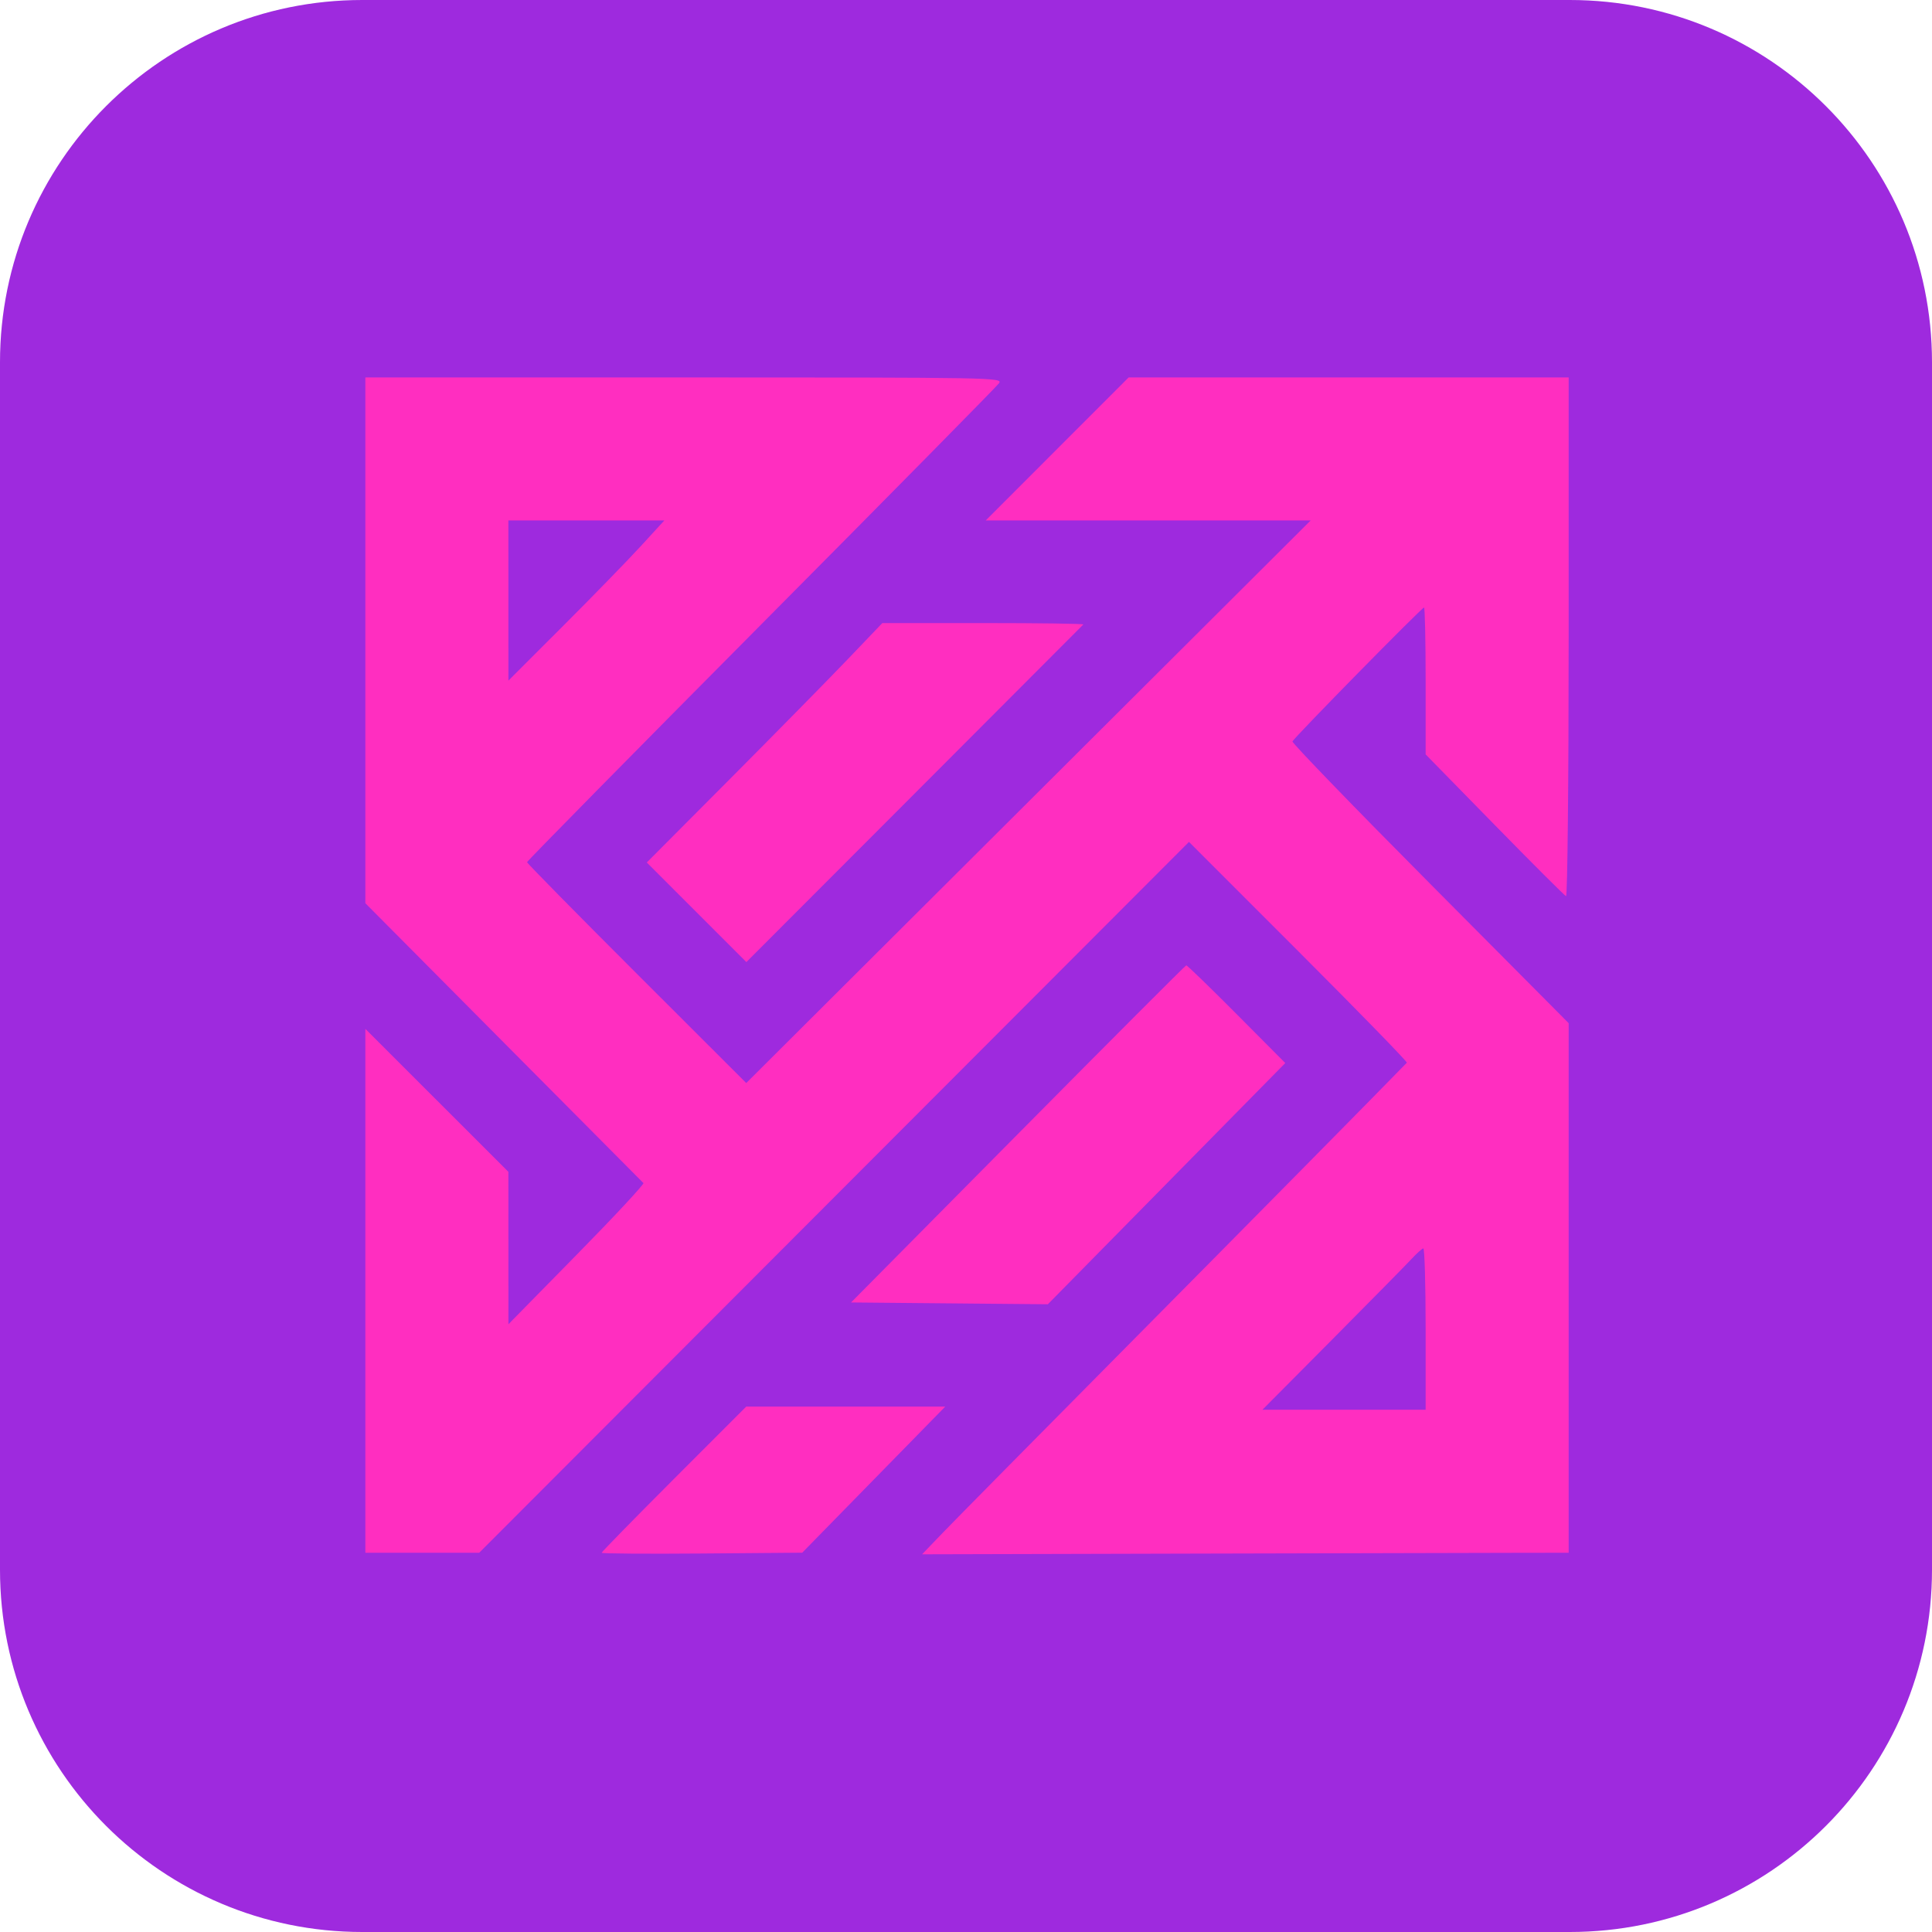
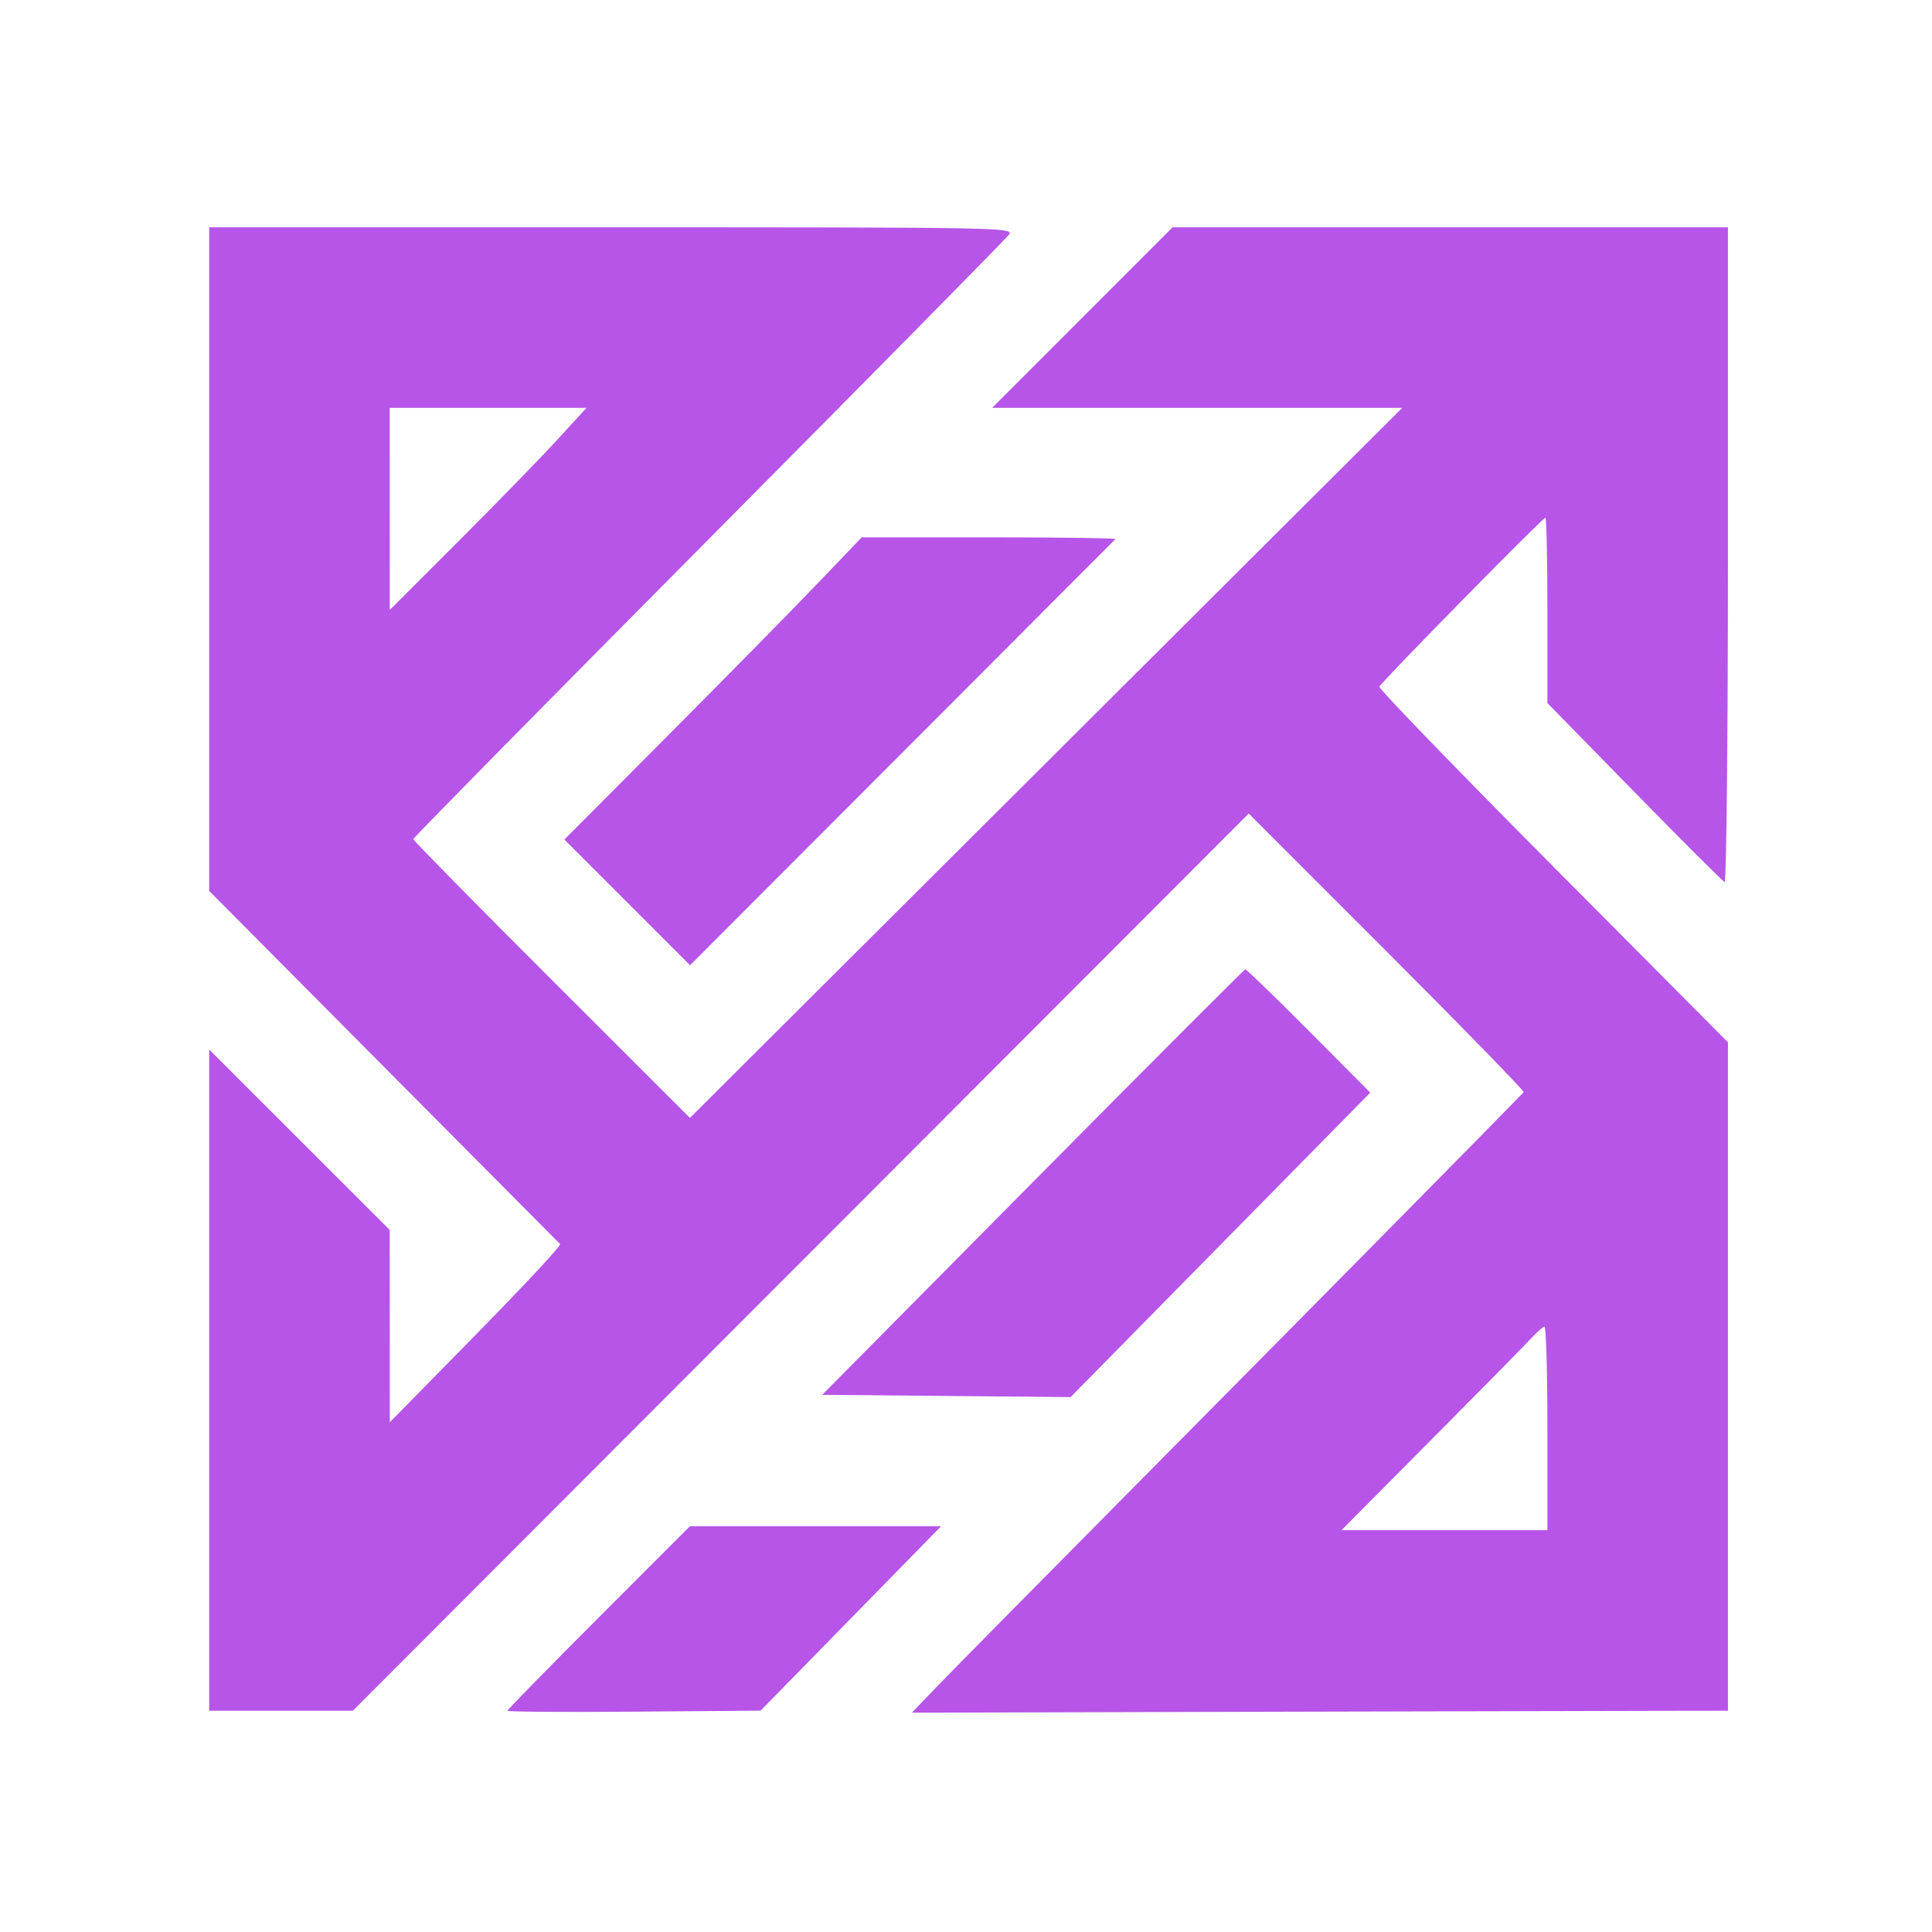
<svg xmlns="http://www.w3.org/2000/svg" viewBox="0 0 32 32">
-   <rect width="32" height="32" rx="6" fill="#9e2ade" />
-   <g transform="translate(6,6.2) scale(0.0515)">
-     <path fill="#ff2ec0" fill-rule="evenodd" d="M 1 85.550 L 1 170.099 45.414 214.800 C 69.842 239.385, 90.098 259.768, 90.427 260.096 C 90.756 260.424, 81.124 270.774, 69.022 283.096 L 47.018 305.500 47.009 280.992 L 47 256.484 24 233.500 L 1 210.516 1 294.758 L 1 379 19.307 379 L 37.614 379 151.751 264.689 L 265.888 150.377 301.150 185.650 C 320.544 205.049, 336.206 221.134, 335.956 221.392 C 326.956 230.678, 284.700 273.491, 245.042 313.506 C 216.694 342.109, 190.474 368.659, 186.775 372.506 L 180.050 379.500 267.275 379.273 C 315.249 379.148, 362.038 379.035, 371.250 379.023 L 388 379 388 293.837 L 388 208.674 343.422 163.821 C 318.904 139.152, 298.992 118.563, 299.172 118.068 C 299.585 116.936, 340.785 75, 341.485 75 C 341.768 75, 342 85.628, 342 98.618 L 342 122.236 364.154 144.868 C 376.339 157.316, 386.689 167.650, 387.154 167.833 C 387.619 168.017, 388 130.554, 388 84.583 L 388 1 317.242 1 L 246.484 1 223.500 24 L 200.516 47 252.770 47 L 305.025 47 214.262 137.469 L 123.500 227.937 88.250 192.724 C 68.862 173.357, 53 157.237, 53 156.902 C 53 156.567, 86.862 122.187, 128.250 80.501 C 169.637 38.816, 204.088 3.875, 204.807 2.855 C 206.077 1.052, 203.240 1, 103.557 1 L 1 1 1 85.550 M 47.005 72.750 L 47.010 98.500 64.518 81 C 74.148 71.375, 85.430 59.788, 89.589 55.250 L 97.151 47 72.075 47 L 47 47 47.005 72.750 M 156.027 91.750 C 149.844 98.213, 132.798 115.538, 118.148 130.252 L 91.511 157.003 107.525 173.018 L 123.540 189.032 177.520 134.966 C 207.209 105.229, 231.687 80.697, 231.917 80.450 C 232.146 80.202, 217.694 80, 199.802 80 L 167.270 80 156.027 91.750 M 210.855 244.332 L 157.210 298.500 188.855 298.791 L 220.500 299.081 258.680 260.291 L 296.859 221.500 281.191 205.750 C 272.574 197.088, 265.293 190.037, 265.012 190.082 C 264.730 190.127, 240.360 214.539, 210.855 244.332 M 337.500 284.478 C 335.850 286.259, 324.379 297.905, 312.008 310.358 L 289.517 333 315.758 333 L 342 333 342 307 C 342 292.700, 341.663 281.054, 341.250 281.120 C 340.837 281.186, 339.150 282.697, 337.500 284.478 M 100.242 355.258 C 87.459 368.050, 77 378.737, 76.999 379.008 C 76.999 379.279, 91.511 379.383, 109.249 379.240 L 141.500 378.980 164.500 355.487 L 187.500 331.994 155.492 331.997 L 123.484 332 100.242 355.258" />
+   <g transform="translate(3.4,3.7) scale(0.065)">
+     <path fill="#b655e7" fill-rule="evenodd" d="M 1 85.550 L 1 170.099 45.414 214.800 C 69.842 239.385, 90.098 259.768, 90.427 260.096 C 90.756 260.424, 81.124 270.774, 69.022 283.096 L 47.018 305.500 47.009 280.992 L 47 256.484 24 233.500 L 1 210.516 1 294.758 L 1 379 19.307 379 L 37.614 379 151.751 264.689 L 265.888 150.377 301.150 185.650 C 320.544 205.049, 336.206 221.134, 335.956 221.392 C 326.956 230.678, 284.700 273.491, 245.042 313.506 C 216.694 342.109, 190.474 368.659, 186.775 372.506 L 180.050 379.500 267.275 379.273 C 315.249 379.148, 362.038 379.035, 371.250 379.023 L 388 379 388 293.837 L 388 208.674 343.422 163.821 C 318.904 139.152, 298.992 118.563, 299.172 118.068 C 299.585 116.936, 340.785 75, 341.485 75 C 341.768 75, 342 85.628, 342 98.618 L 342 122.236 364.154 144.868 C 376.339 157.316, 386.689 167.650, 387.154 167.833 C 387.619 168.017, 388 130.554, 388 84.583 L 388 1 317.242 1 L 246.484 1 223.500 24 L 200.516 47 252.770 47 L 305.025 47 214.262 137.469 L 123.500 227.937 88.250 192.724 C 68.862 173.357, 53 157.237, 53 156.902 C 53 156.567, 86.862 122.187, 128.250 80.501 C 169.637 38.816, 204.088 3.875, 204.807 2.855 C 206.077 1.052, 203.240 1, 103.557 1 L 1 1 1 85.550 M 47.005 72.750 L 47.010 98.500 64.518 81 C 74.148 71.375, 85.430 59.788, 89.589 55.250 L 97.151 47 72.075 47 L 47 47 47.005 72.750 M 156.027 91.750 C 149.844 98.213, 132.798 115.538, 118.148 130.252 L 91.511 157.003 107.525 173.018 L 123.540 189.032 177.520 134.966 C 207.209 105.229, 231.687 80.697, 231.917 80.450 C 232.146 80.202, 217.694 80, 199.802 80 L 167.270 80 156.027 91.750 M 210.855 244.332 L 157.210 298.500 188.855 298.791 L 220.500 299.081 258.680 260.291 L 296.859 221.500 281.191 205.750 C 272.574 197.088, 265.293 190.037, 265.012 190.082 C 264.730 190.127, 240.360 214.539, 210.855 244.332 M 337.500 284.478 C 335.850 286.259, 324.379 297.905, 312.008 310.358 L 289.517 333 315.758 333 L 342 333 342 307 C 342 292.700, 341.663 281.054, 341.250 281.120 C 340.837 281.186, 339.150 282.697, 337.500 284.478 M 100.242 355.258 C 87.459 368.050, 77 378.737, 76.999 379.008 C 76.999 379.279, 91.511 379.383, 109.249 379.240 L 141.500 378.980 164.500 355.487 L 187.500 331.994 155.492 331.997 L 123.484 332 100.242 355.258" />
  </g>
</svg>
